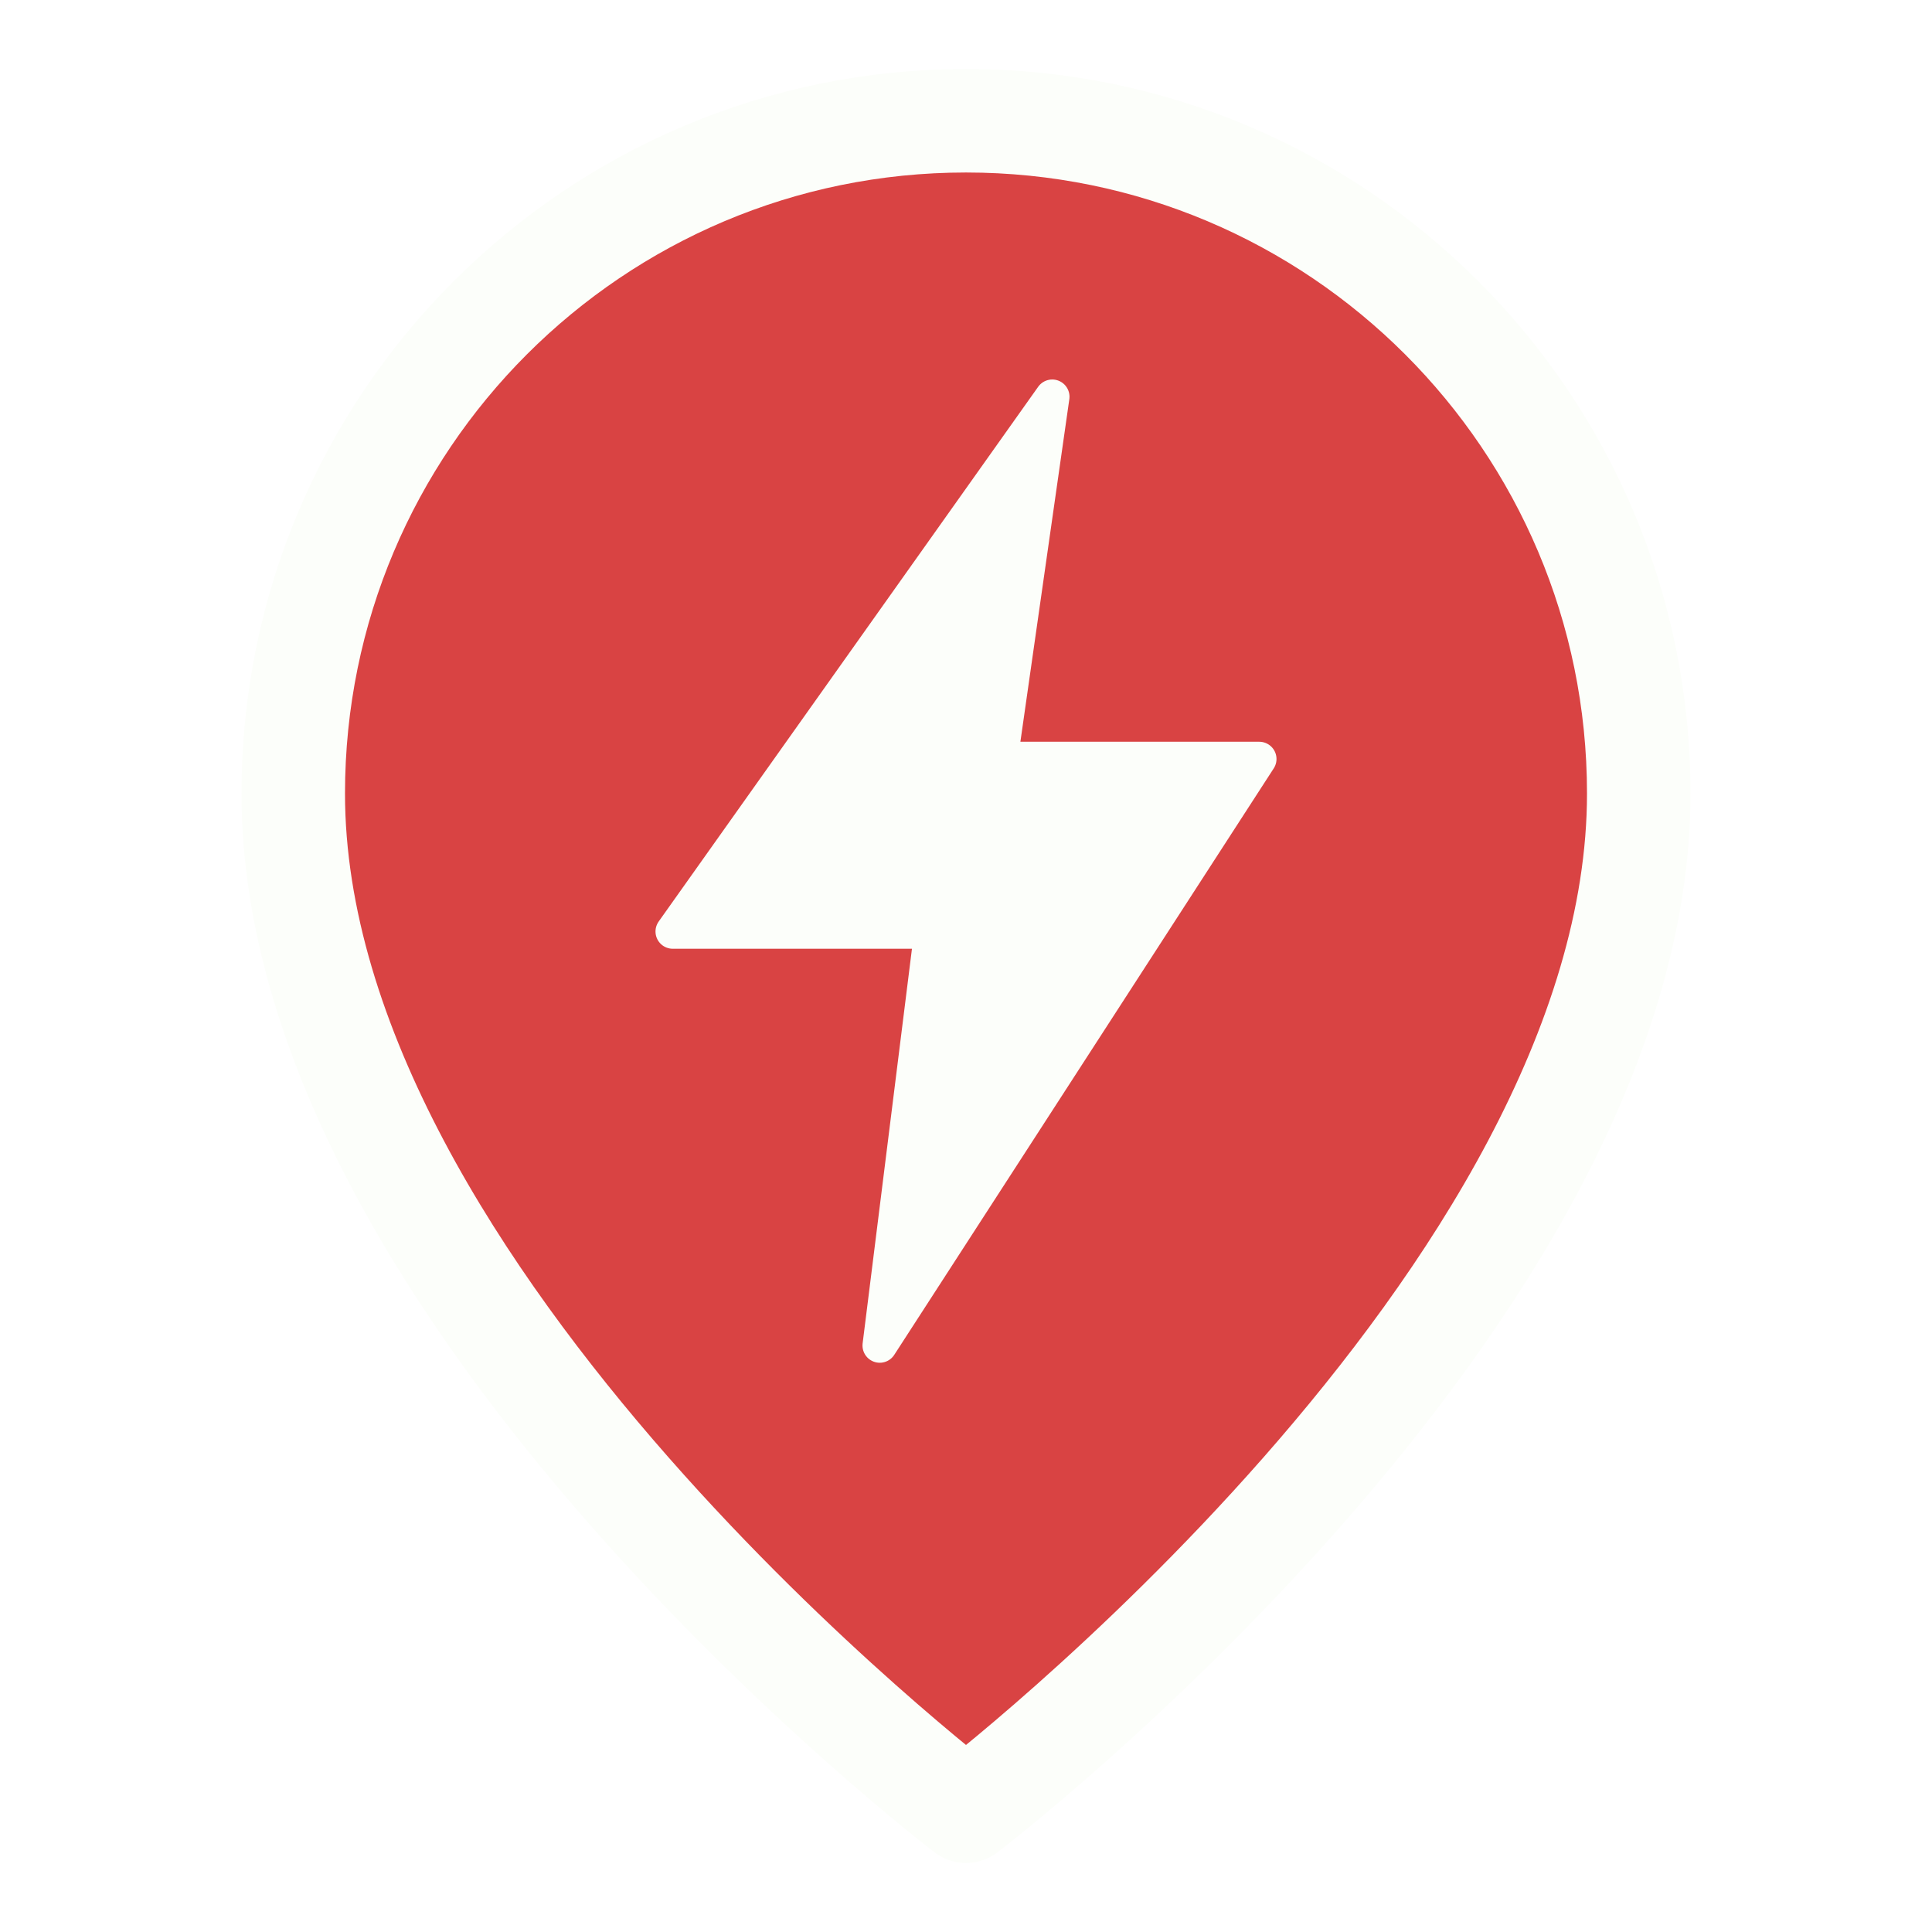
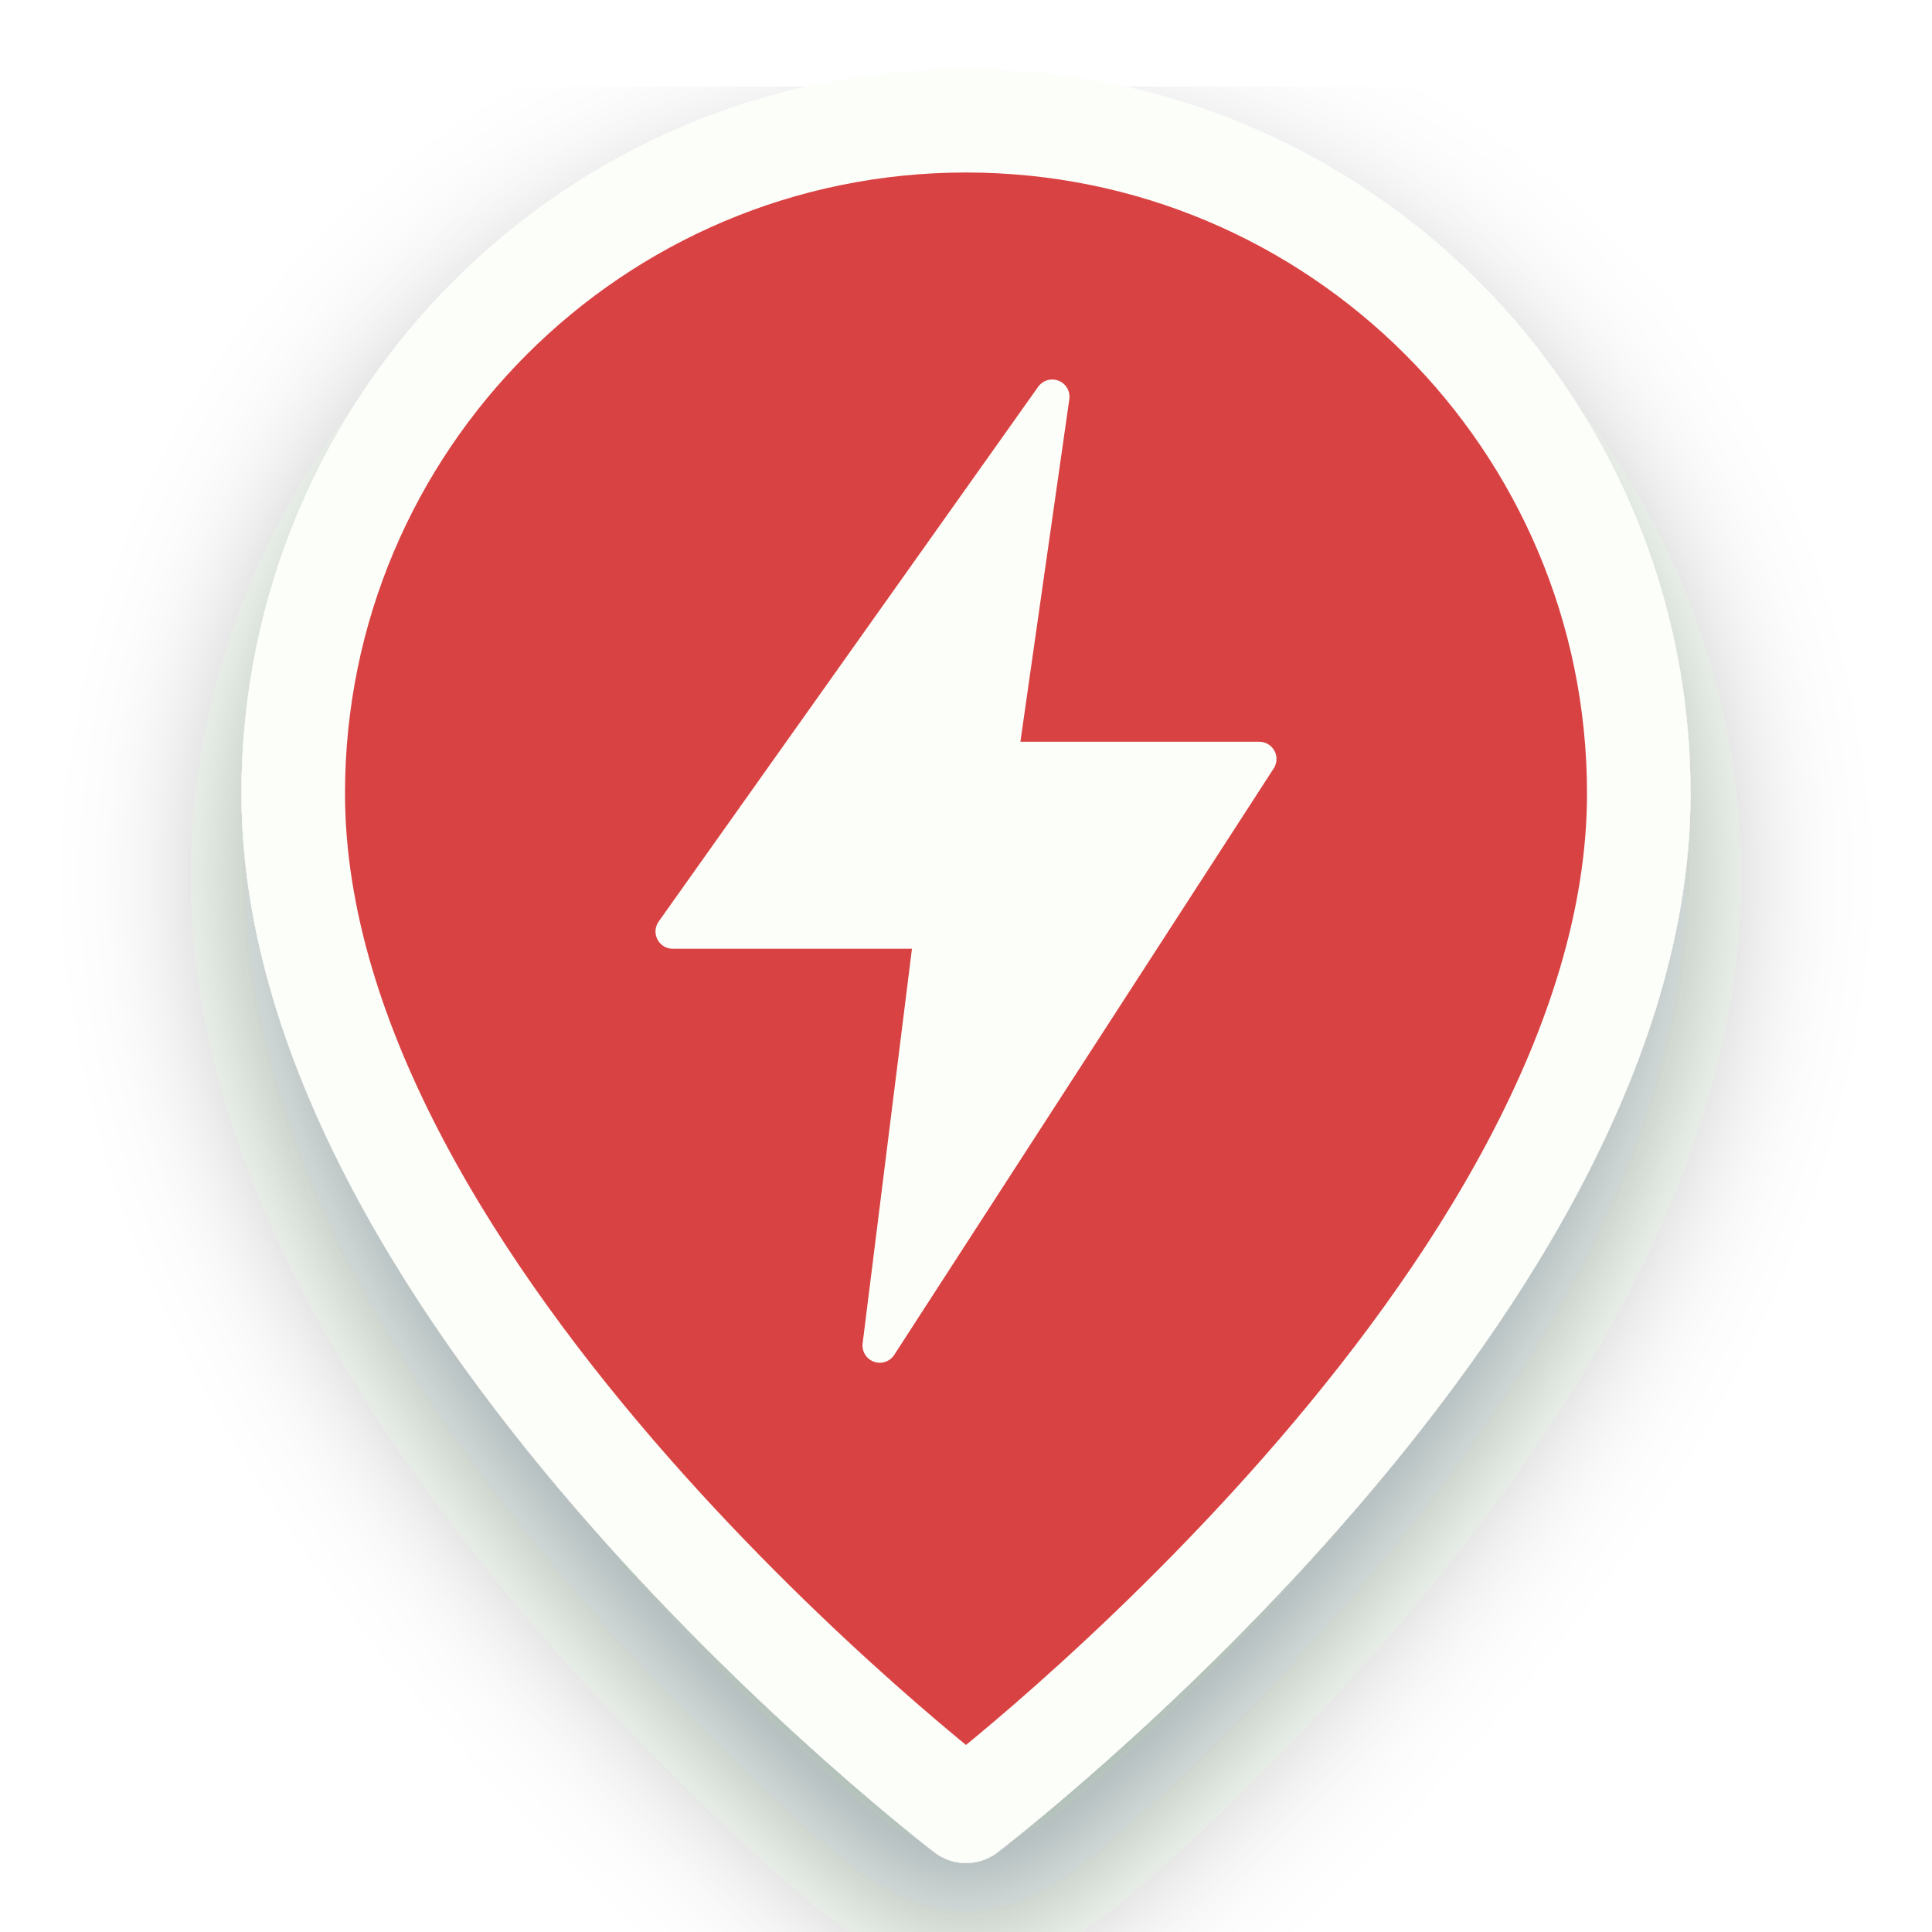
<svg xmlns="http://www.w3.org/2000/svg" width="176" height="176" viewBox="0 0 56 56">
-   <path d="M28 3.5C17.23 3.5 8.5 12.23 8.5 23c0 14.62 19.5 29.5 19.5 29.5S47.5 37.62 47.5 23C47.5 12.23 38.77 3.5 28 3.5Z" fill="#D94343" stroke="#FCFEFA" stroke-width="3" stroke-linejoin="round" />
+   <defs>
+     <filter id="marker-shadow" x="0" y="0" width="56" height="56" filterUnits="userSpaceOnUse">
+       <feDropShadow dx="0" dy="2.5" stdDeviation="2.4" flood-color="#10221E" flood-opacity="0.38" />
+     </filter>
+   </defs>
+   <path d="M28 3.5C17.23 3.5 8.5 12.23 8.5 23c0 14.62 19.5 29.5 19.5 29.5S47.5 37.62 47.5 23C47.5 12.23 38.77 3.5 28 3.5Z" fill="#D94343" stroke="#FCFEFA" stroke-width="3" stroke-linejoin="round" filter="url(#marker-shadow)" />
  <path d="M30.5 11.5 19.5 27H27l-1.5 12 11-17H29l1.5-10.5Z" fill="#FCFEFA" stroke="#FCFEFA" stroke-linejoin="round" />
</svg>
